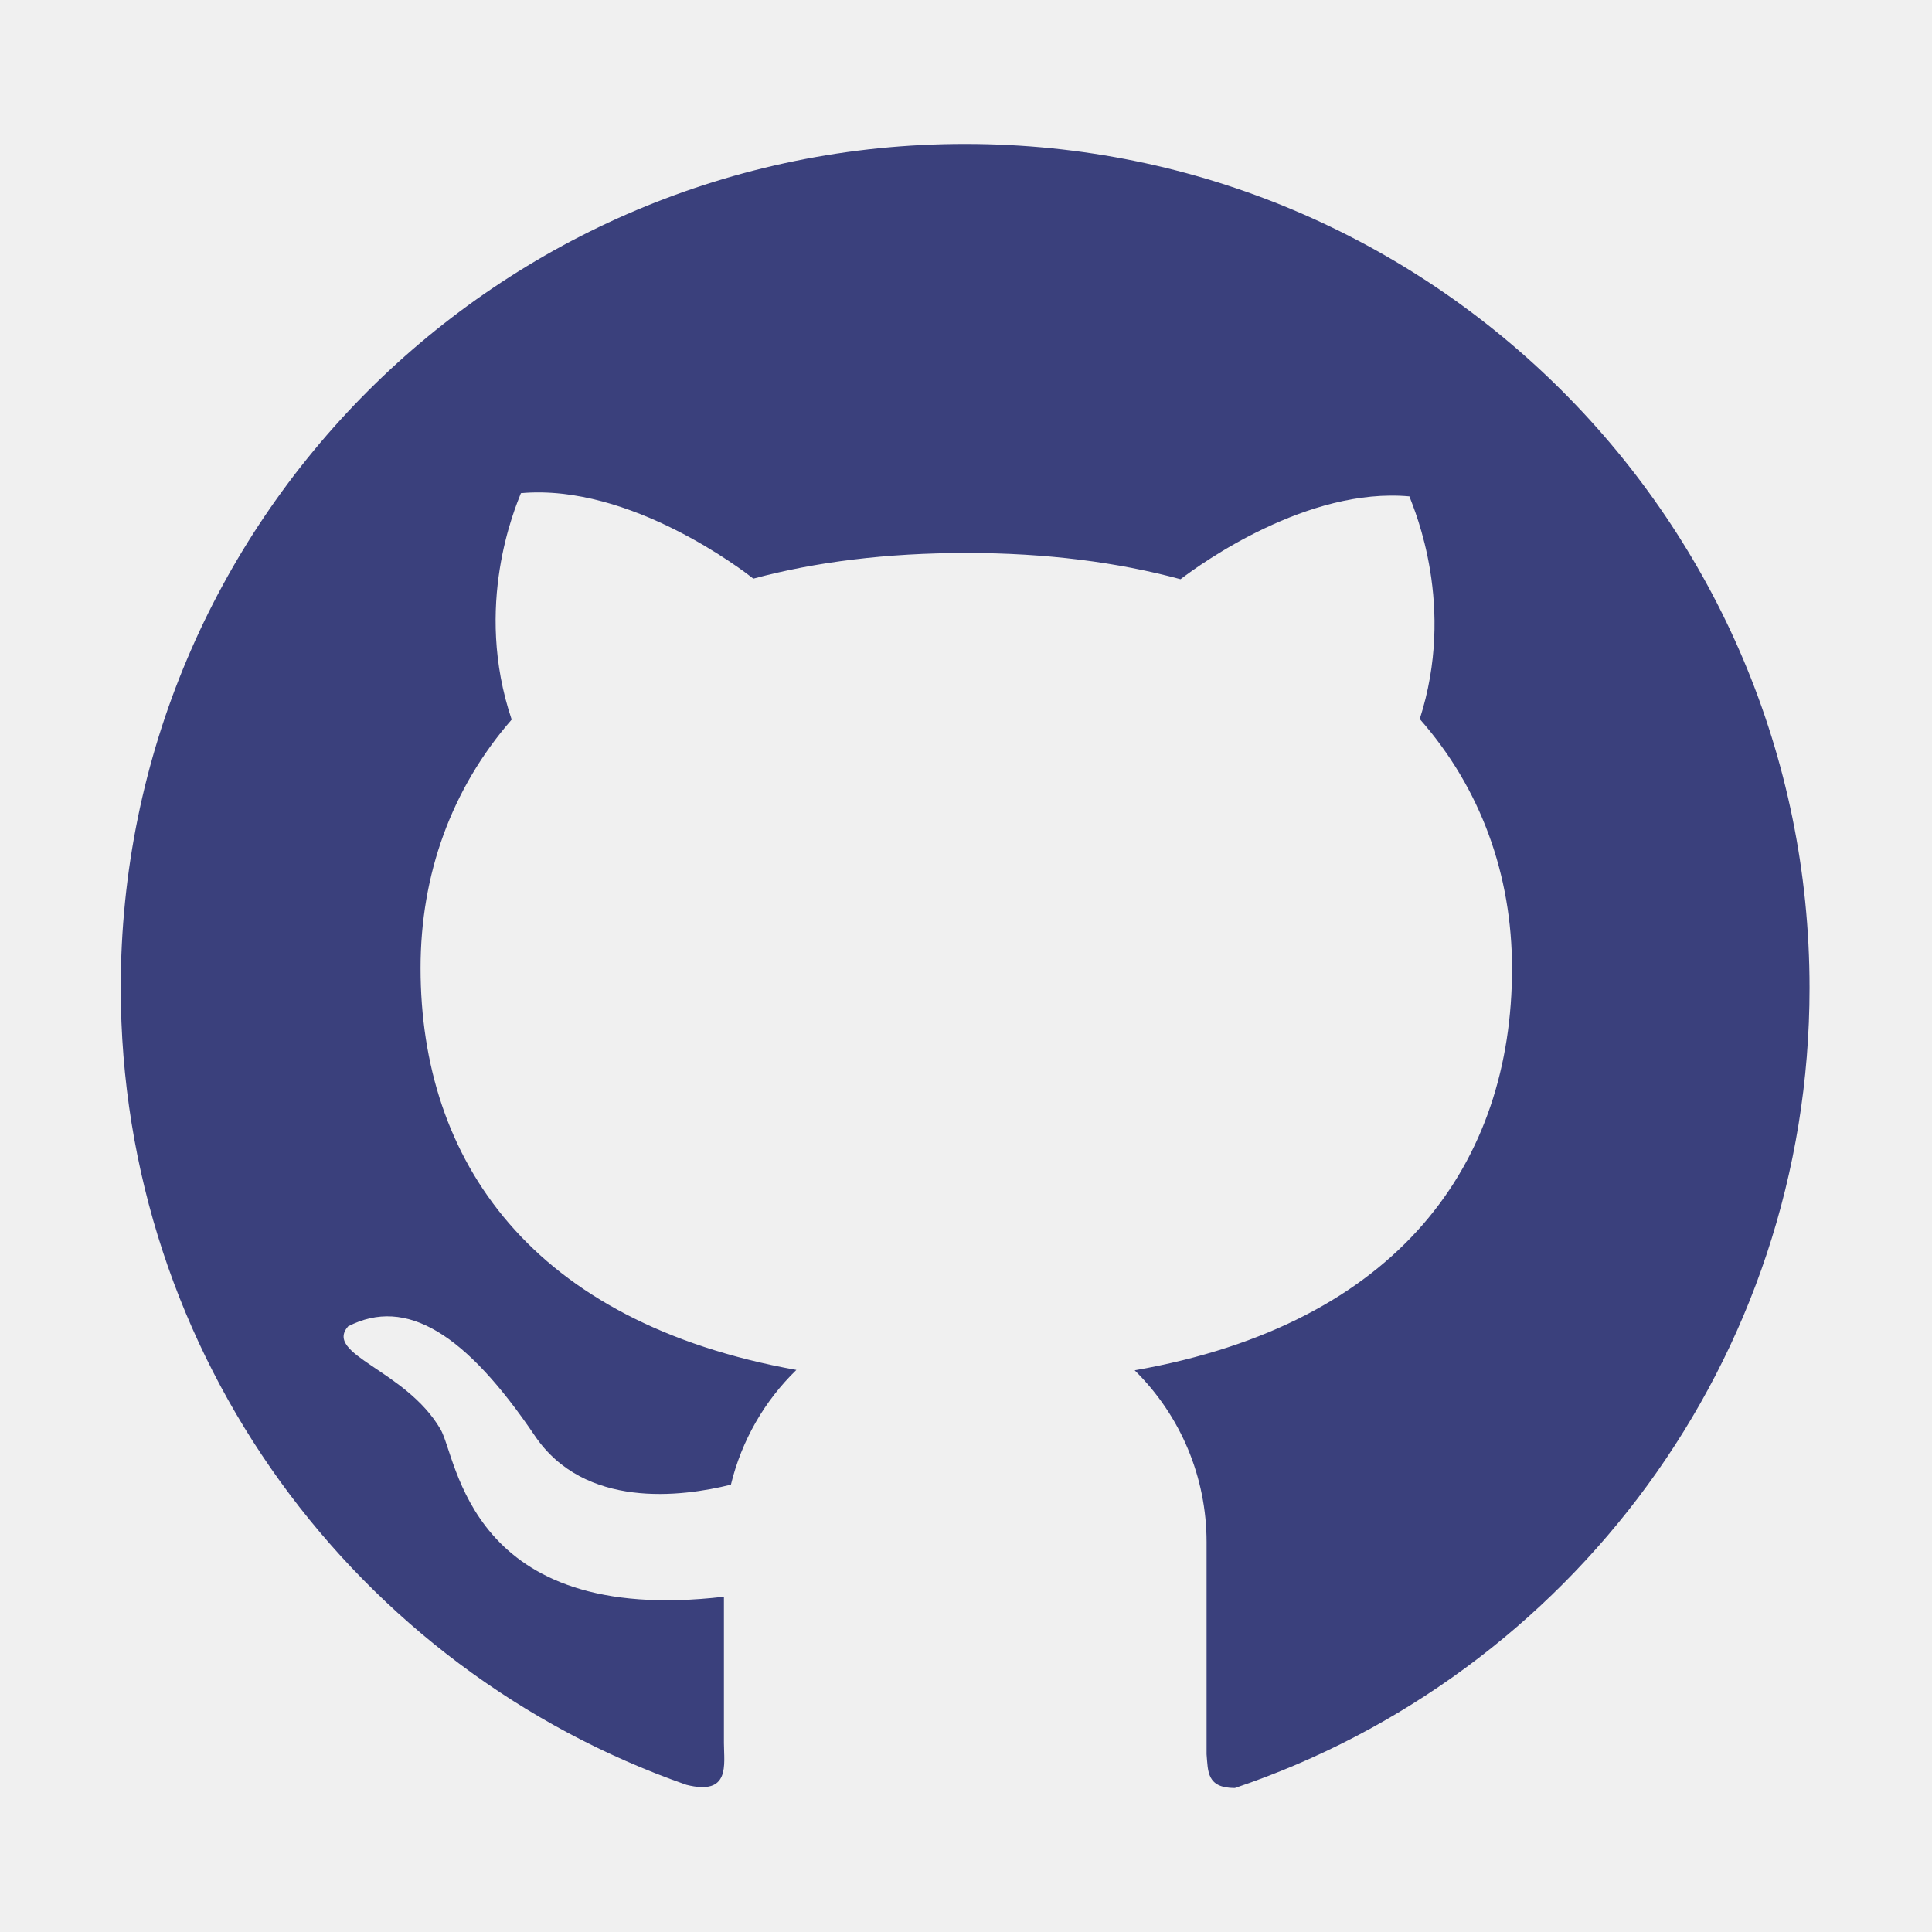
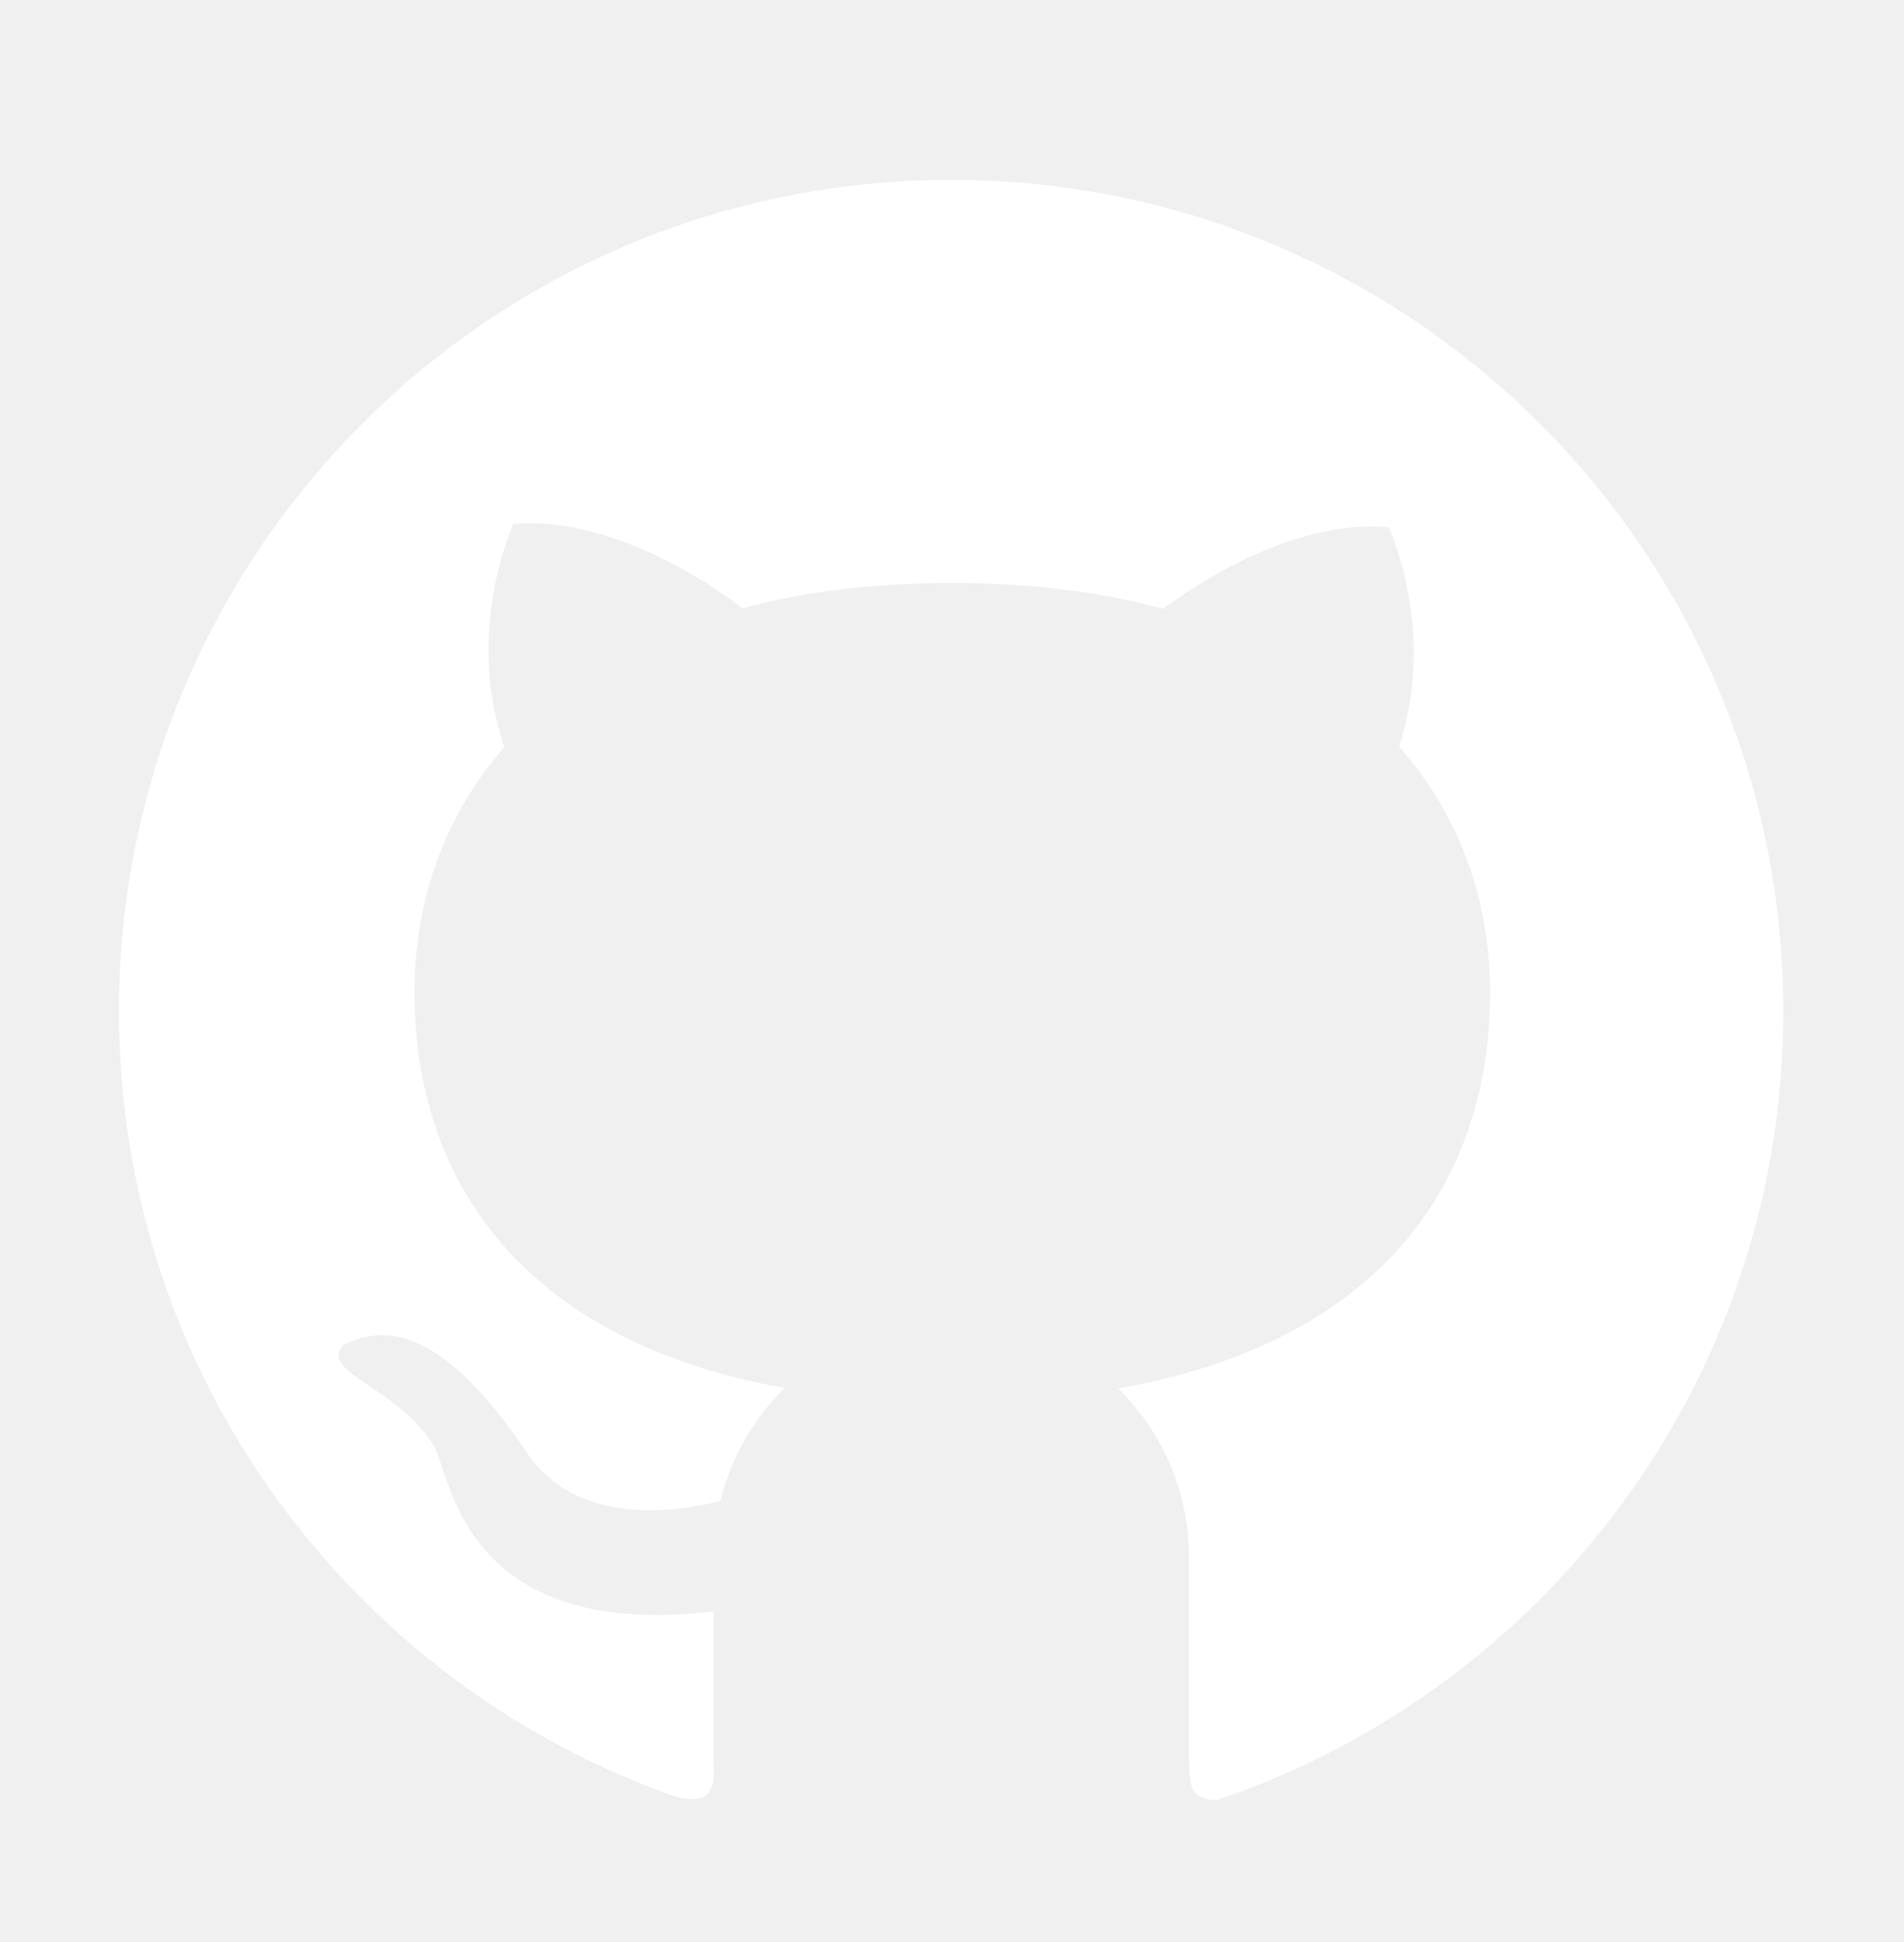
- <svg xmlns="http://www.w3.org/2000/svg" width="50" height="50" viewBox="0 0 50 50" fill="none">
-   <path d="M24.98 3.725C12.905 3.72 3.125 13.496 3.125 25.561C3.125 35.102 9.243 43.213 17.764 46.191C18.911 46.479 18.735 45.664 18.735 45.107V41.323C12.109 42.099 11.841 37.715 11.396 36.982C10.498 35.449 8.374 35.058 9.009 34.326C10.518 33.55 12.056 34.521 13.838 37.153C15.127 39.062 17.642 38.74 18.916 38.423C19.194 37.275 19.79 36.25 20.61 35.454C13.745 34.223 10.884 30.034 10.884 25.053C10.884 22.637 11.68 20.415 13.242 18.623C12.246 15.669 13.335 13.139 13.481 12.763C16.318 12.509 19.268 14.795 19.497 14.975C21.108 14.541 22.949 14.311 25.01 14.311C27.08 14.311 28.926 14.55 30.552 14.99C31.104 14.57 33.838 12.607 36.475 12.846C36.616 13.222 37.681 15.693 36.743 18.608C38.325 20.405 39.131 22.646 39.131 25.068C39.131 30.058 36.25 34.253 29.365 35.464C29.955 36.044 30.423 36.735 30.743 37.498C31.062 38.261 31.226 39.08 31.226 39.907V45.4C31.265 45.84 31.226 46.274 31.958 46.274C40.605 43.359 46.831 35.19 46.831 25.566C46.831 13.496 37.046 3.725 24.98 3.725Z" fill="#3A407C" />
+ <svg xmlns="http://www.w3.org/2000/svg" width="50" height="51" viewBox="0 0 50 51" fill="none">
+   <path d="M24.98 4.724C12.905 4.719 3.125 14.494 3.125 26.56C3.125 36.101 9.243 44.211 17.764 47.19C18.911 47.477 18.735 46.662 18.735 46.105V42.321C12.109 43.098 11.841 38.713 11.396 37.98C10.498 36.447 8.374 36.057 9.009 35.324C10.518 34.548 12.056 35.52 13.838 38.151C15.127 40.06 17.642 39.738 18.916 39.421C19.194 38.273 19.79 37.248 20.61 36.452C13.745 35.222 10.884 31.032 10.884 26.052C10.884 23.635 11.68 21.413 13.242 19.621C12.246 16.667 13.335 14.138 13.481 13.762C16.318 13.508 19.268 15.793 19.497 15.974C21.108 15.539 22.949 15.31 25.01 15.31C27.08 15.31 28.926 15.549 30.552 15.988C31.104 15.568 33.838 13.605 36.475 13.845C36.616 14.221 37.681 16.691 36.743 19.606C38.325 21.403 39.131 23.645 39.131 26.066C39.131 31.057 36.25 35.251 29.365 36.462C29.955 37.042 30.423 37.733 30.743 38.496C31.062 39.259 31.226 40.078 31.226 40.905V46.398C31.265 46.838 31.226 47.273 31.958 47.273C40.605 44.357 46.831 36.188 46.831 26.564C46.831 14.494 37.046 4.724 24.98 4.724Z" fill="white" />
</svg>
